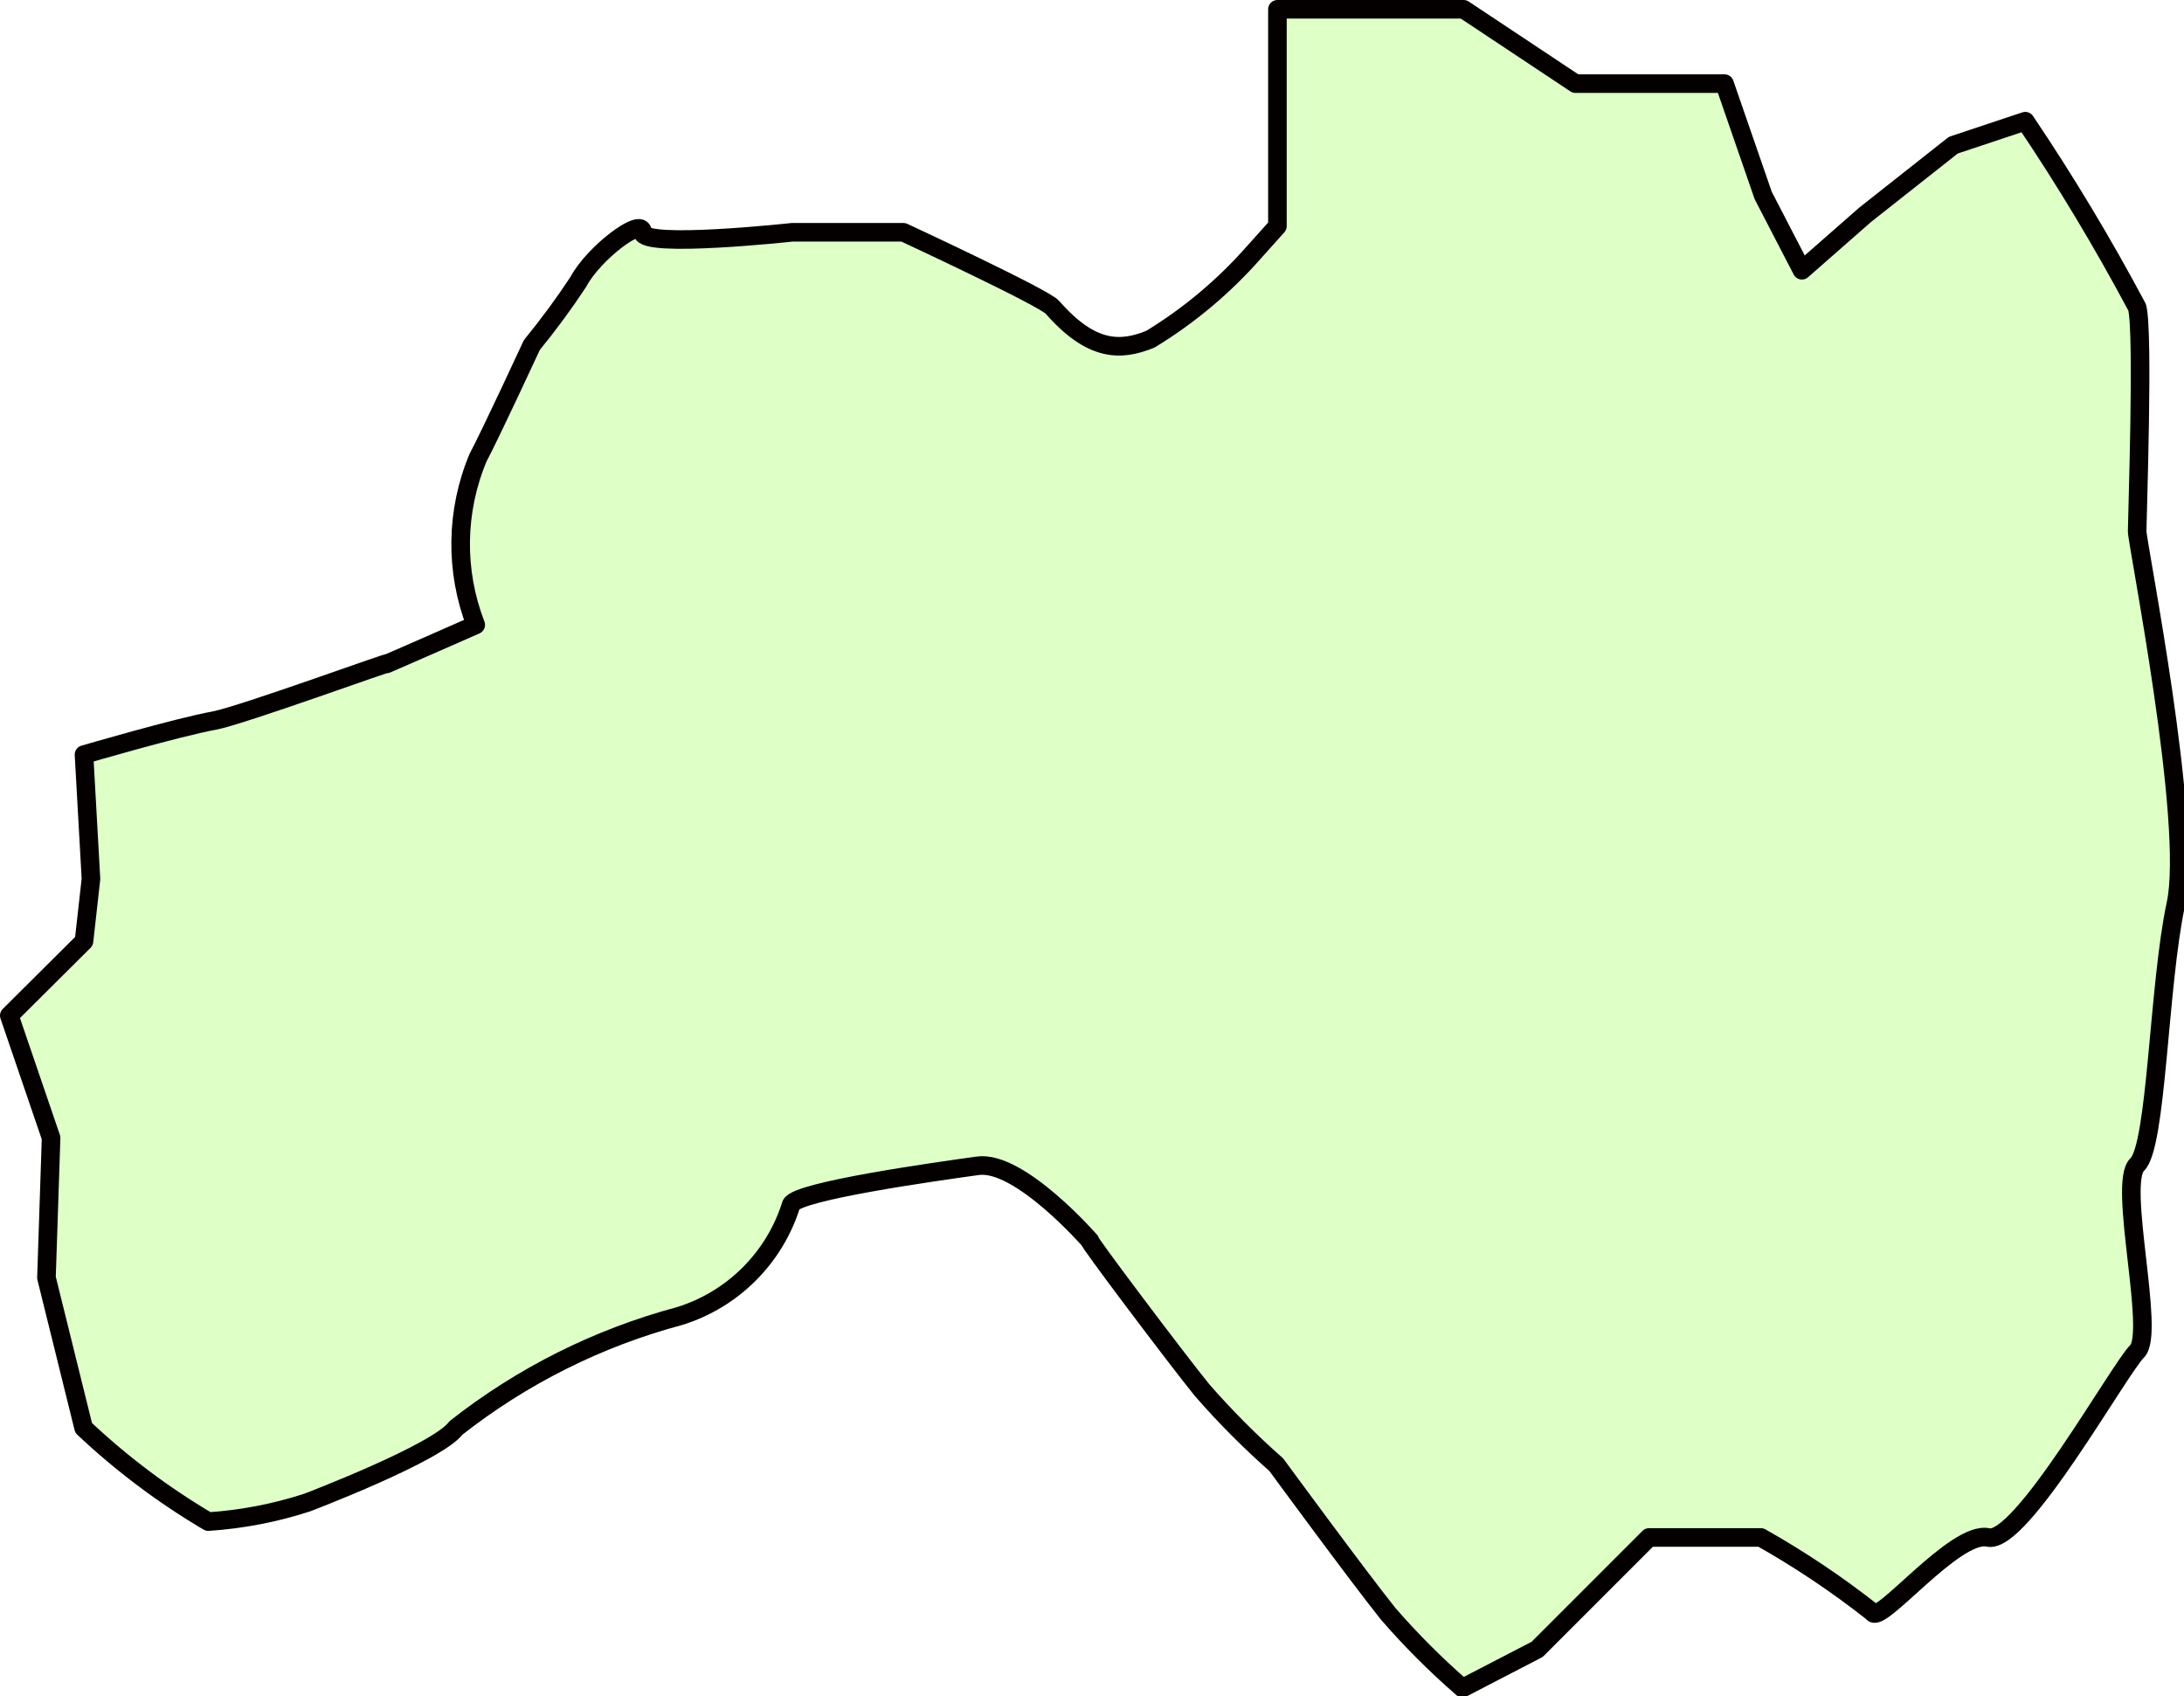
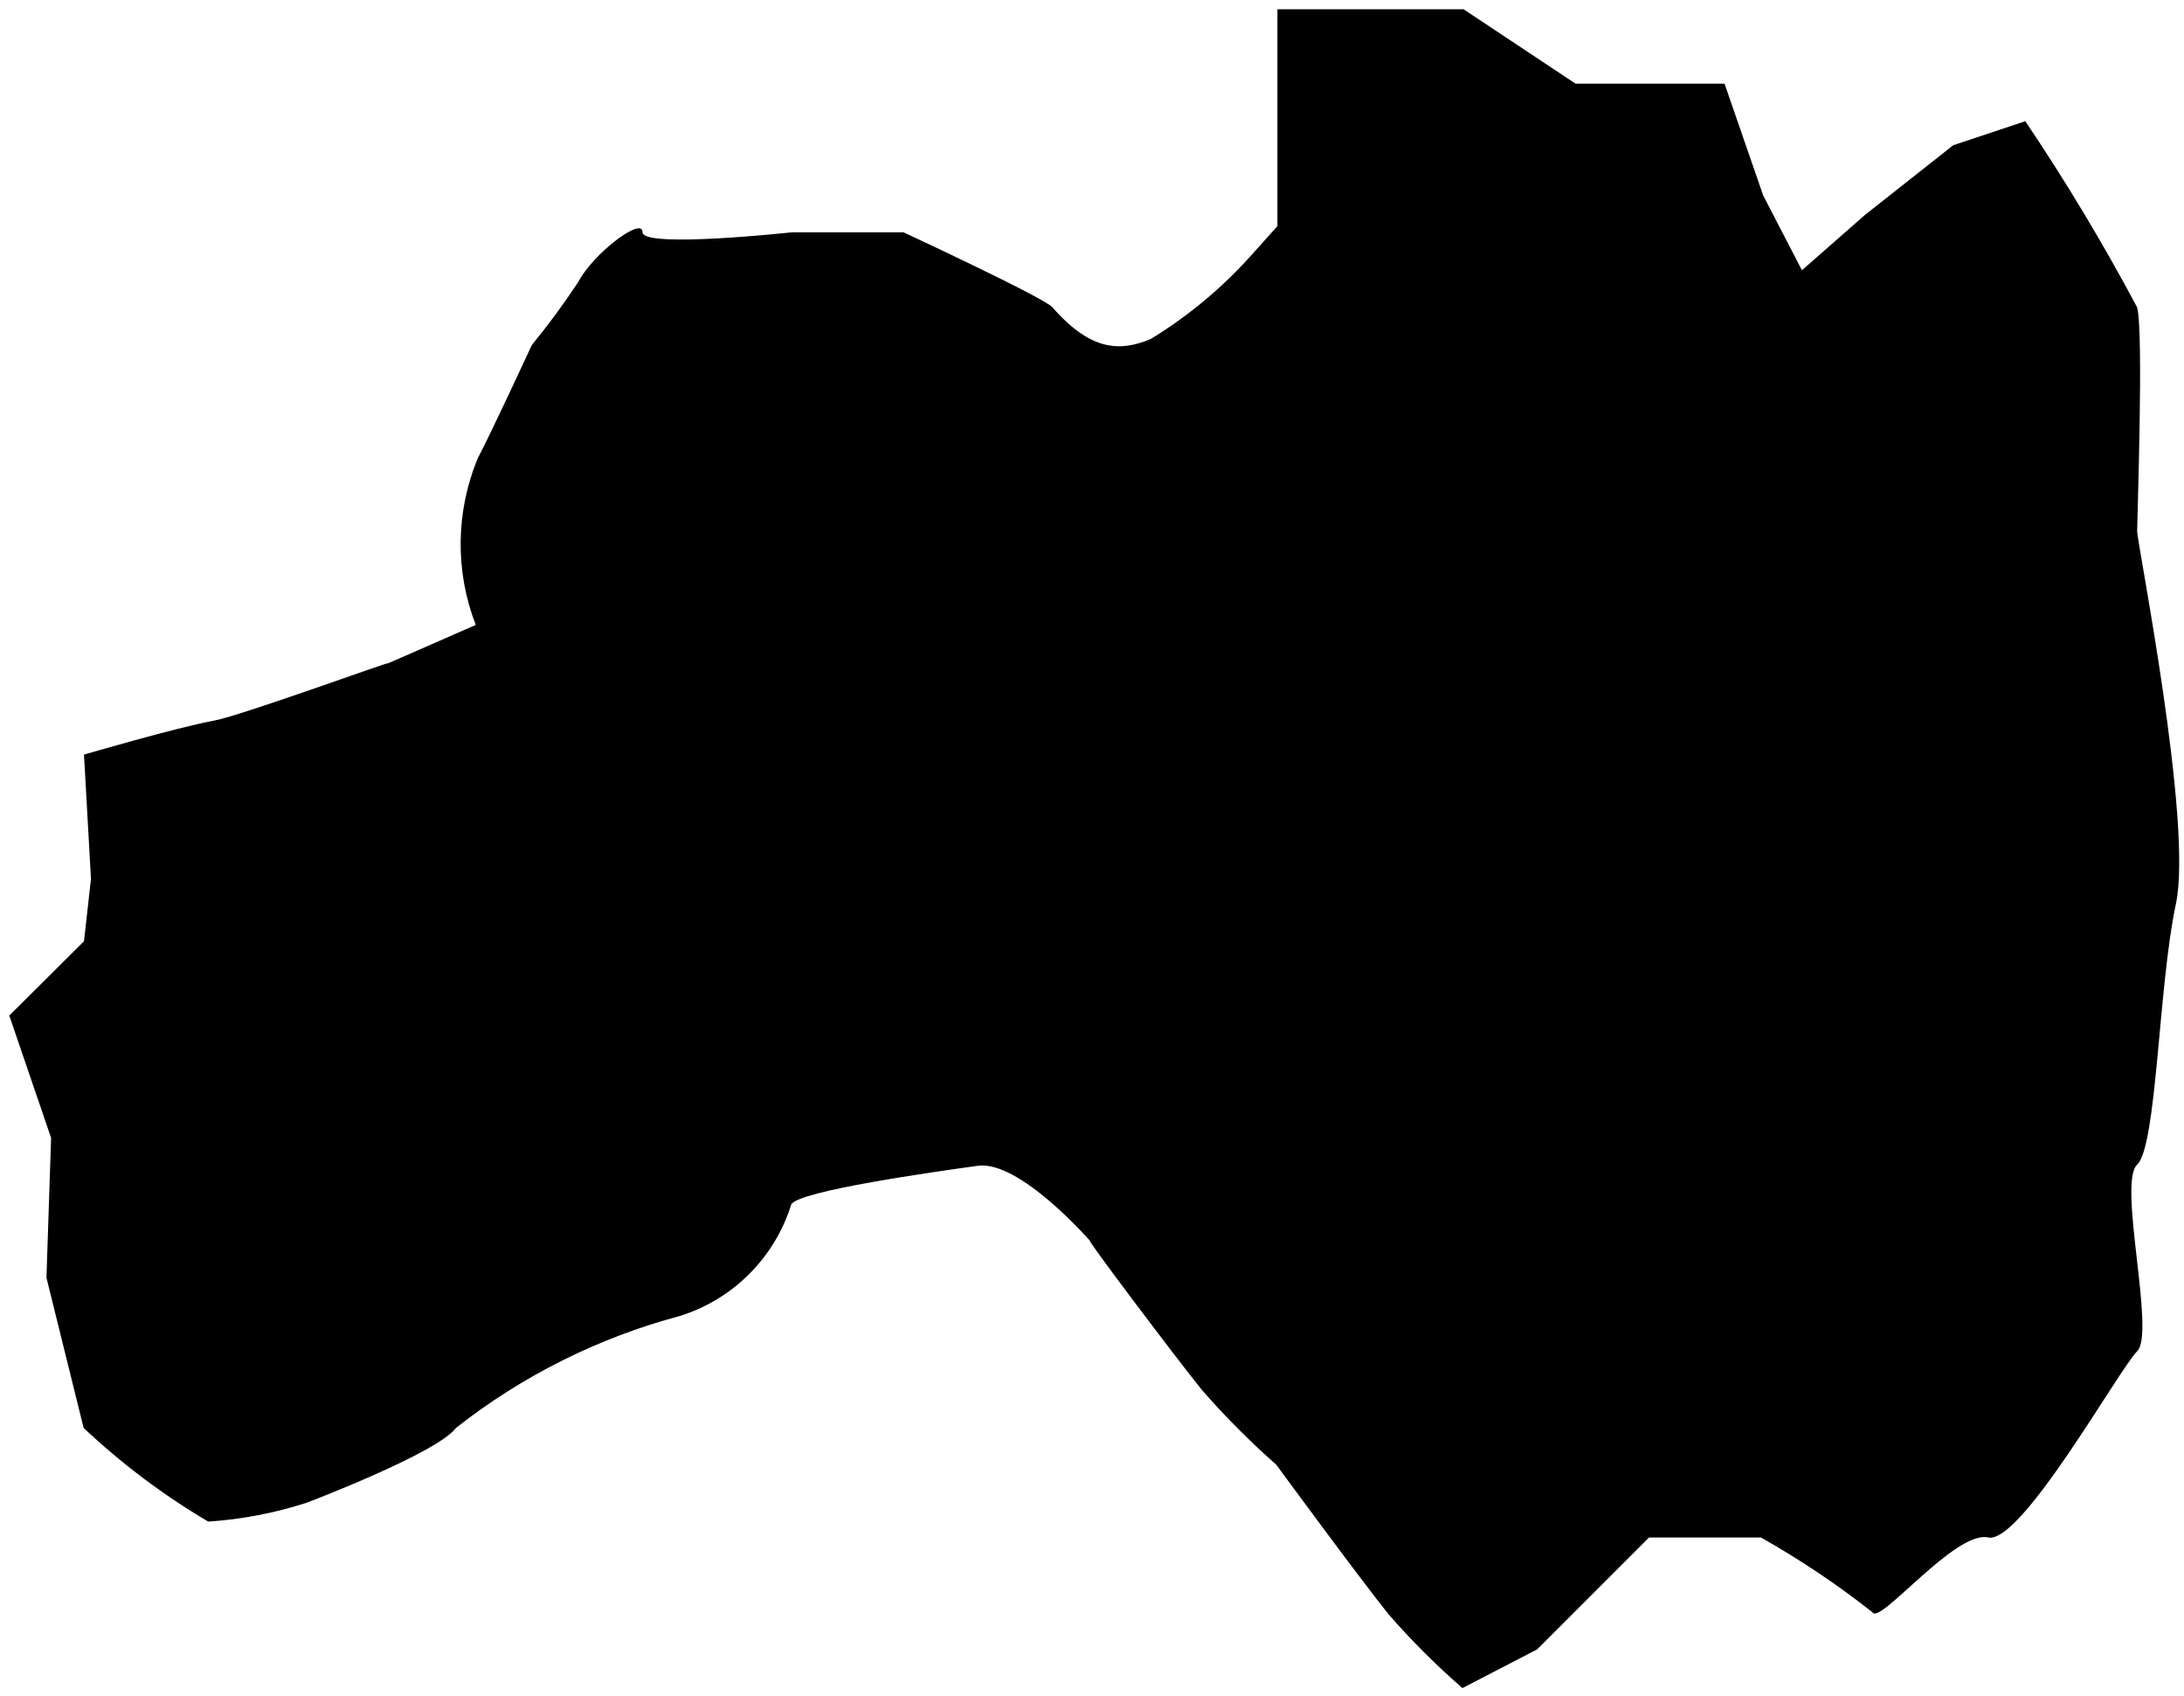
- <svg xmlns="http://www.w3.org/2000/svg" viewBox="0 0 56.42 43.8">
-   <defs>
-     <style>.cls-1{fill:#deffc6;stroke:#040000;stroke-linecap:round;stroke-linejoin:round;stroke-width:0.48px;fill-rule:evenodd;}</style>
-   </defs>
-   <g id="レイヤー_2" data-name="レイヤー 2">
-     <g id="レイヤー_1-2" data-name="レイヤー 1">
-       <path class="cls-1" d="M2.17,19.49s2.39-.7,3.37-.88C6.21,18.49,10.3,17,10,17.14s2.29-1,2.29-1a5.77,5.77,0,0,1,.06-4.32c.32-.6,1.39-2.91,1.39-2.91a19.54,19.54,0,0,0,1.2-1.63C15.33,6.54,16.6,5.58,16.6,6s3.86,0,3.86,0h2.88S27,7.7,27.19,7.94c1,1.14,1.75,1.14,2.53.82a11.58,11.58,0,0,0,2.67-2.24L33,5.84V.24h4.81l2.89,1.92h3.85l1,2.89,1,1.93,1.63-1.43,2.28-1.8,1.86-.62a54.18,54.18,0,0,1,2.89,4.81c.17.65,0,5.46,0,5.78s1.45,7.54,1,9.63-.49,6.25-1,6.73.48,4.34,0,4.82-3,5-3.85,4.81S48.54,42,48.37,41.64a22.6,22.6,0,0,0-2.88-1.93H42.6L39.71,42.6l-1.93,1a19.18,19.18,0,0,1-1.92-1.92c-.8-1-2.89-3.85-2.89-3.85a20.62,20.62,0,0,1-1.92-1.93c-.65-.8-3.06-4-2.89-3.85h0s-1.82-2.09-2.9-1.94-4.65.65-4.82,1a4.38,4.38,0,0,1-2.88,2.88,16.05,16.05,0,0,0-5.78,2.89c-.48.65-3.85,1.93-3.85,1.93a10.49,10.49,0,0,1-2.55.49,18.11,18.11,0,0,1-3.22-2.42L1.2,33l.12-3.61L.24,26.23l1.93-1.92.18-1.61Z" />
-     </g>
-   </g>
+ <svg xmlns="http://www.w3.org/2000/svg" id="7" viewBox="0 0 56.42 43.8">
+   <path d="M2.17,19.49s2.39-.7,3.37-.88C6.21,18.49,10.3,17,10,17.14s2.29-1,2.29-1a5.77,5.77,0,0,1,.06-4.32c.32-.6,1.39-2.91,1.39-2.91a19.54,19.54,0,0,0,1.2-1.63C15.33,6.54,16.6,5.58,16.6,6s3.86,0,3.86,0h2.88S27,7.7,27.19,7.94c1,1.14,1.75,1.14,2.53.82a11.58,11.58,0,0,0,2.67-2.24L33,5.84V.24h4.81l2.89,1.92h3.85l1,2.89,1,1.93,1.63-1.43,2.28-1.8,1.86-.62a54.18,54.18,0,0,1,2.89,4.81c.17.65,0,5.46,0,5.78s1.45,7.54,1,9.63-.49,6.25-1,6.73.48,4.34,0,4.82-3,5-3.85,4.81S48.54,42,48.37,41.64a22.6,22.6,0,0,0-2.88-1.93H42.6L39.71,42.6l-1.93,1a19.18,19.18,0,0,1-1.92-1.92c-.8-1-2.89-3.85-2.89-3.85a20.62,20.62,0,0,1-1.92-1.93c-.65-.8-3.06-4-2.89-3.85h0s-1.82-2.09-2.9-1.94-4.65.65-4.82,1a4.38,4.38,0,0,1-2.88,2.88,16.05,16.05,0,0,0-5.78,2.89c-.48.65-3.85,1.93-3.85,1.93a10.49,10.49,0,0,1-2.55.49,18.11,18.11,0,0,1-3.22-2.42L1.2,33l.12-3.61L.24,26.23l1.93-1.92.18-1.61Z" />
</svg>
